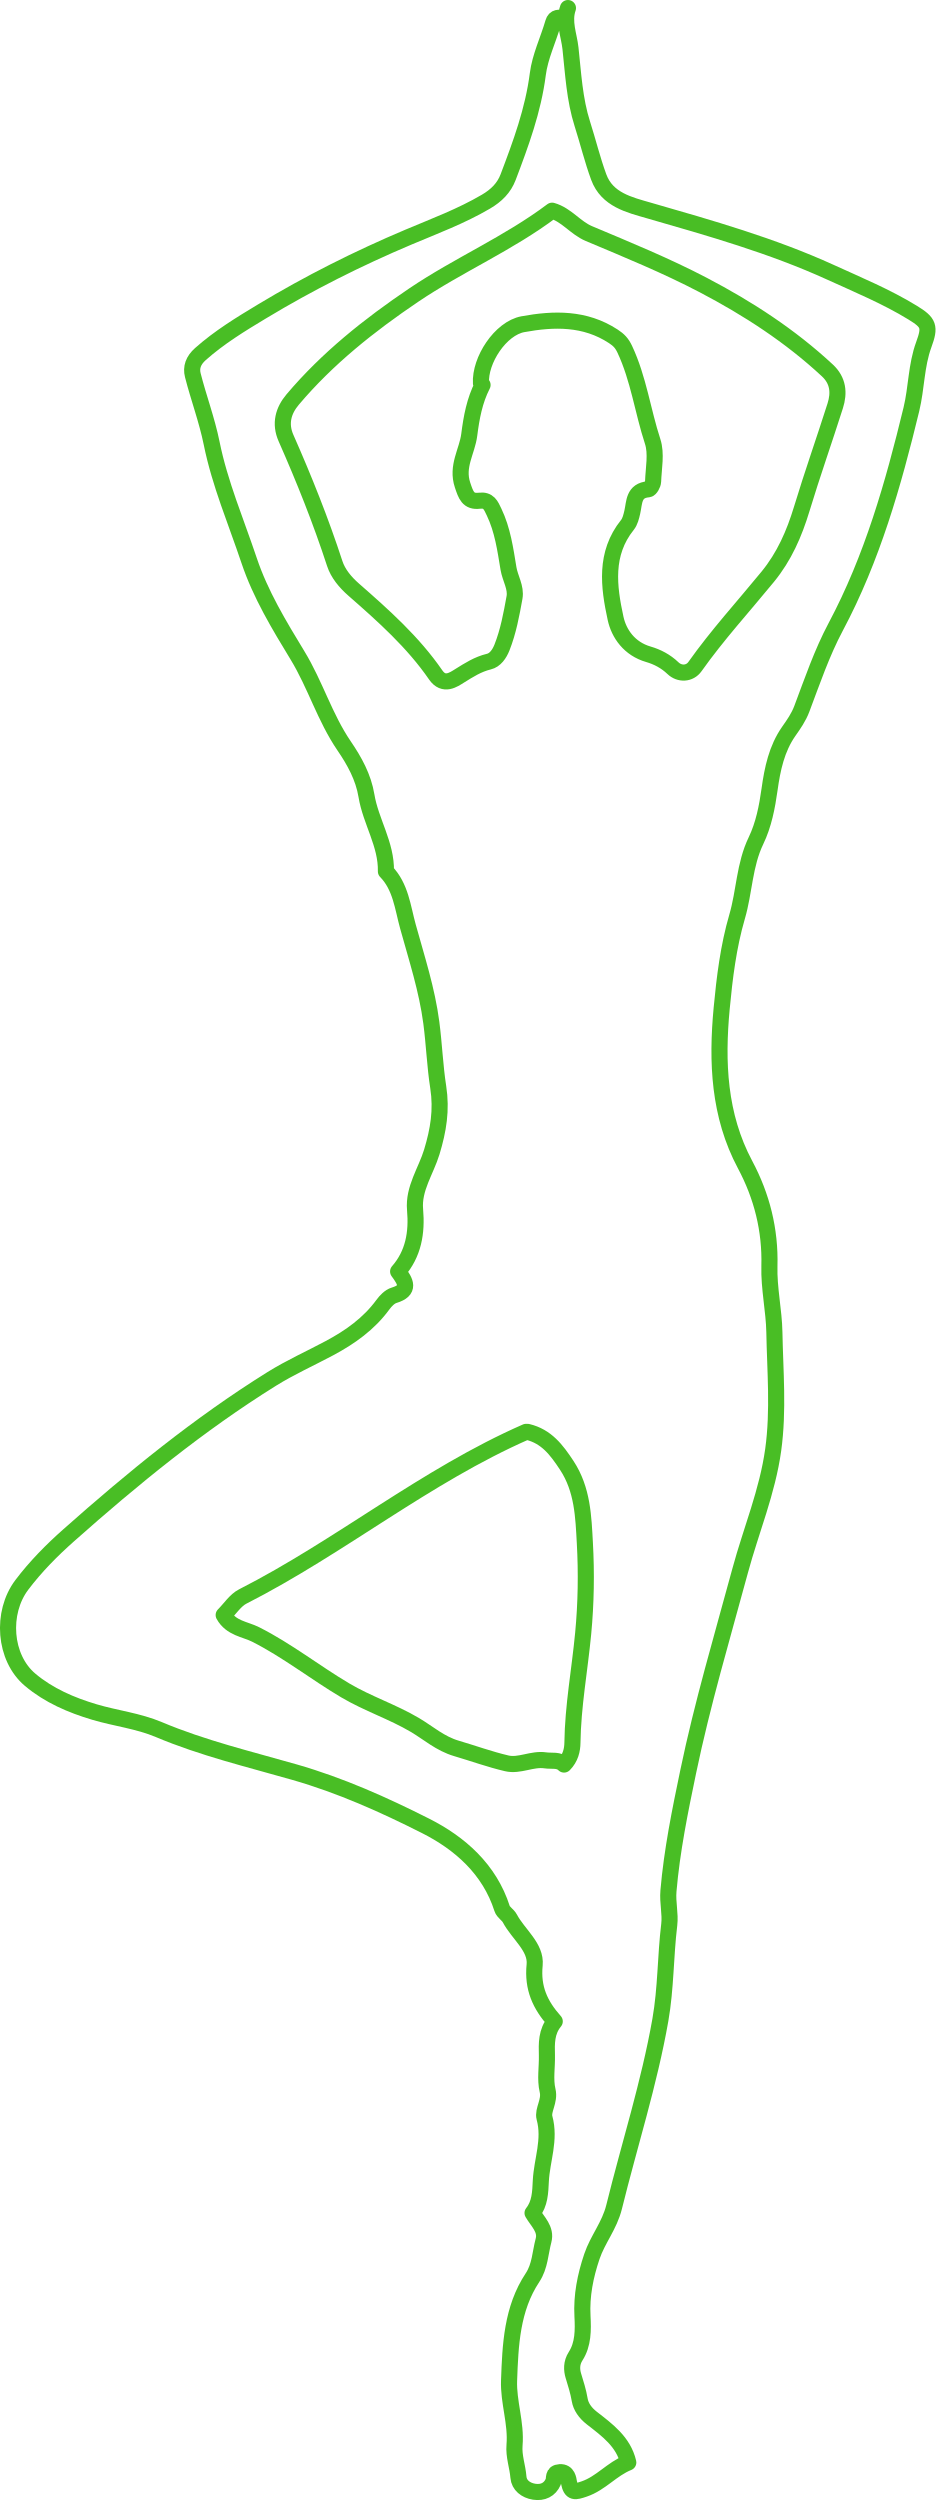
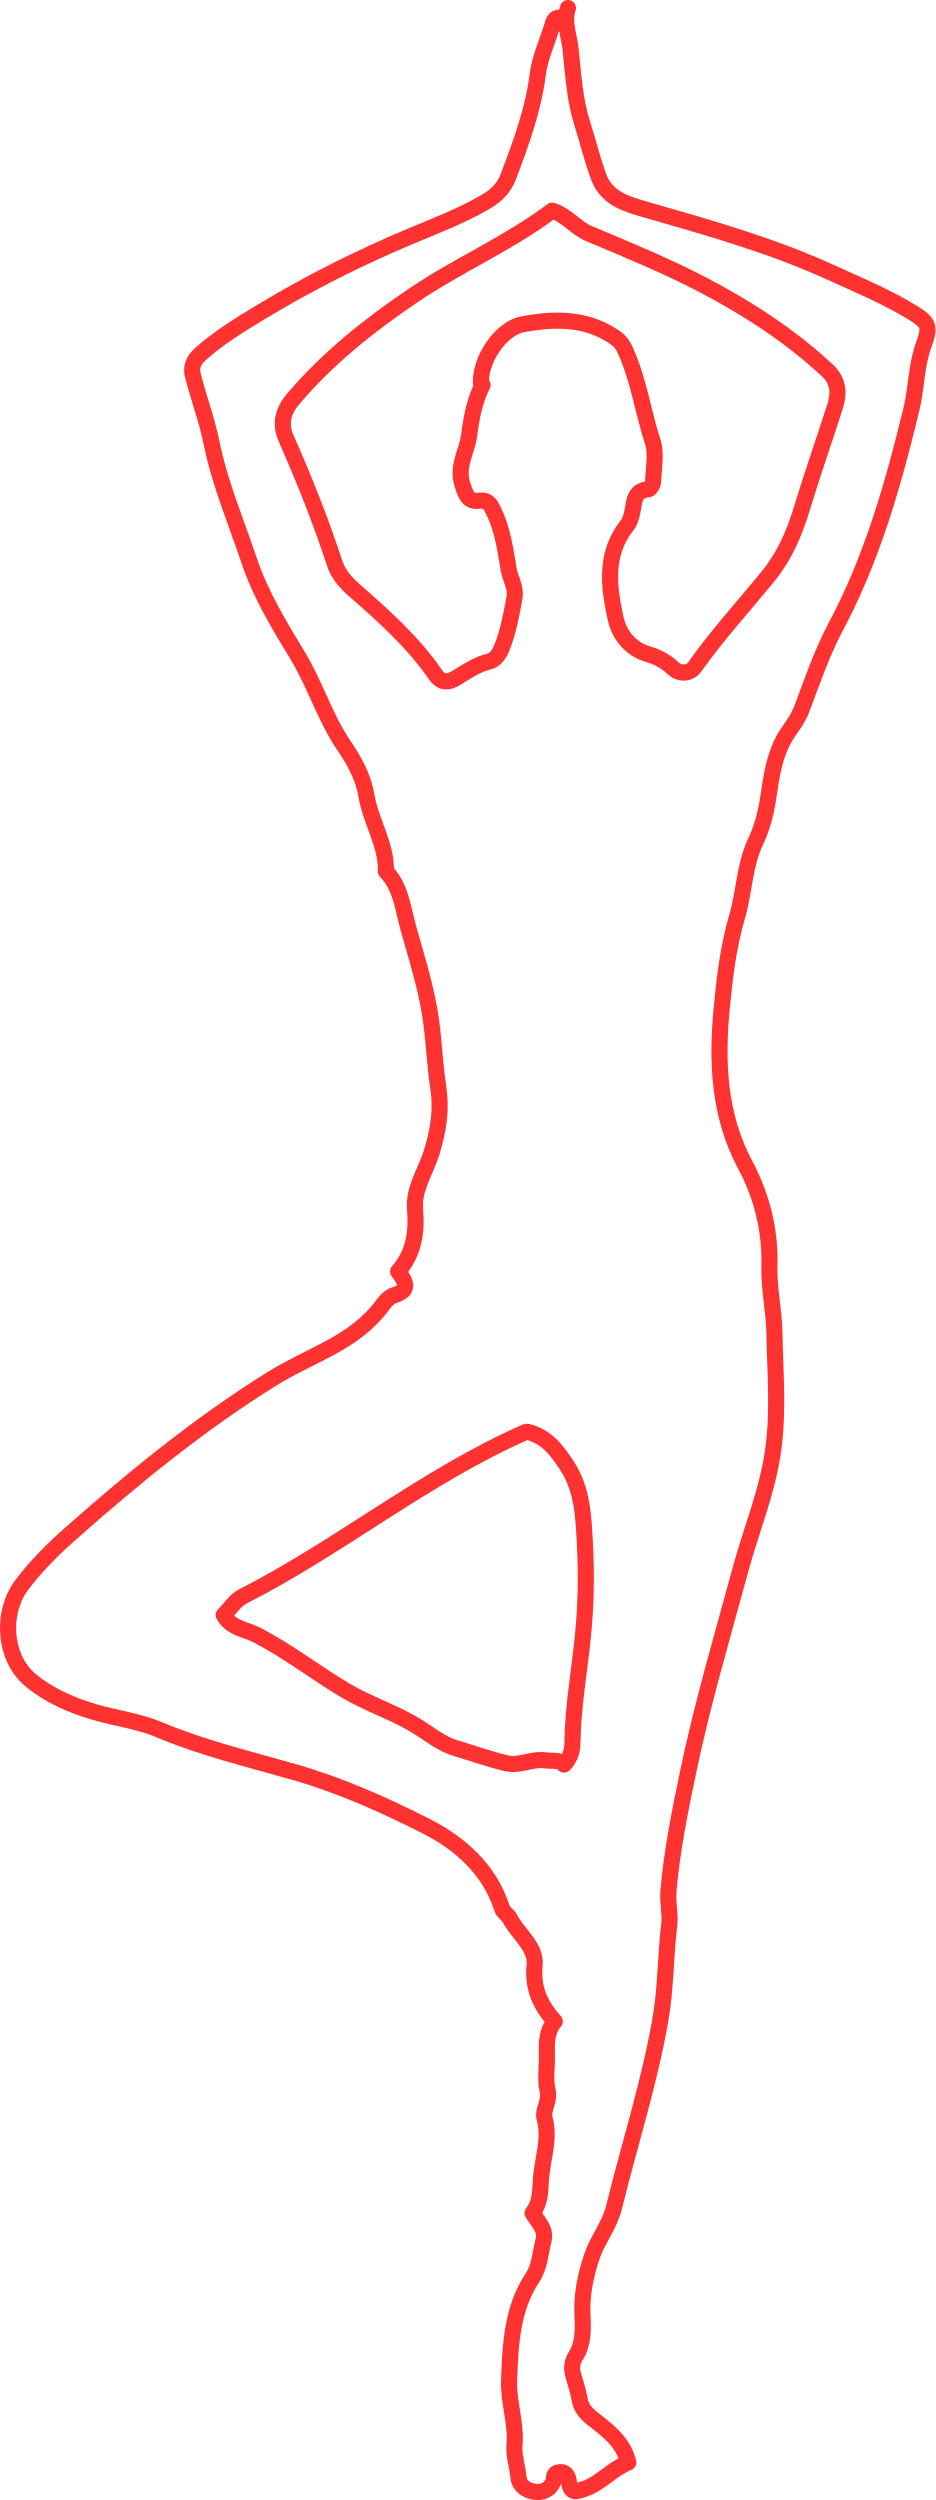
<svg xmlns="http://www.w3.org/2000/svg" id="Lag_1" data-name="Lag 1" viewBox="0 0 290.41 776.08">
  <defs>
    <style>
      .cls-1 {
        fill: none;
-         stroke: #49be25;
+         stroke: #ff3232;
        stroke-linecap: round;
        stroke-linejoin: round;
        stroke-width: 5px;
      }
    </style>
  </defs>
  <path class="cls-1" d="M149.31,119c-.42-7.14,6.04-17.08,13.03-18.36,9.59-1.75,19.23-2.01,28.04,3.76,1.72,1.13,2.66,2.1,3.57,4.03,4.29,9.14,5.56,19.16,8.66,28.63,1.23,3.76,.28,8.27,.13,12.43-.03,.85-.88,2.35-1.44,2.4-4.67,.37-4.32,4.03-5.02,7.1-.32,1.38-.67,2.91-1.52,3.97-7.16,8.92-5.8,19.16-3.67,28.98,1.04,4.82,4.34,9.48,10.19,11.17,2.73,.79,5.37,2.15,7.62,4.3,2.06,1.98,5.2,1.83,6.83-.47,6.94-9.8,15.04-18.65,22.62-27.92,5.11-6.25,8.21-13.35,10.53-21.01,3.25-10.74,7-21.33,10.4-32.03,1.28-4.04,.95-7.84-2.45-11-11.54-10.73-24.61-19.21-38.51-26.49-11.52-6.03-23.54-10.94-35.51-15.98-4.19-1.77-6.96-5.84-11.42-7.1-13.54,10.19-29.12,16.84-42.99,26.22-13.73,9.28-26.76,19.62-37.55,32.4-2.9,3.44-4.05,7.46-2.06,11.97,5.63,12.75,10.8,25.68,15.13,38.96,1.01,3.09,3.26,5.79,5.86,8.07,9.25,8.1,18.45,16.29,25.48,26.5,2.52,3.65,5.57,1.42,7.42,.27,2.93-1.82,5.65-3.59,9.1-4.42,1.92-.46,3.25-2.35,4.05-4.38,1.98-5.01,2.94-10.28,3.89-15.52,.56-3.08-1.37-5.97-1.87-8.99-.99-5.98-1.8-11.95-4.47-17.53-1.02-2.13-1.66-3.87-4.58-3.52-3.49,.42-4.17-1.76-5.21-4.87-1.95-5.85,1.42-10.42,2.08-15.59,.69-5.41,1.64-10.61,4.13-15.48" />
  <path class="cls-1" d="M176.31,2.5c-1.48,4.23,.34,8.43,.78,12.47,.86,7.86,1.25,15.88,3.7,23.54,1.75,5.47,3.1,11.09,5.08,16.47,2.58,7.04,9.56,8.63,15.49,10.34,19.13,5.51,38.27,10.92,56.44,19.2,8.61,3.93,17.39,7.56,25.49,12.52,5.1,3.12,5.53,4.35,3.48,9.95-2.38,6.49-2.23,13.4-3.84,20.05-5.64,23.3-12.14,46.2-23.49,67.54-4.3,8.08-7.29,16.87-10.53,25.47-1,2.64-2.49,4.76-4.06,6.99-3.76,5.37-5.07,11.69-5.95,17.99-.77,5.52-1.84,11-4.21,15.93-3.63,7.52-3.59,15.8-5.86,23.56-2.72,9.31-3.9,18.98-4.8,28.52-1.56,16.6-.91,33.17,7.26,48.49,5.23,9.81,7.87,20.28,7.56,31.49-.19,6.89,1.42,13.81,1.54,20.51,.22,12.11,1.33,24.28-.36,36.52-1.8,13.03-6.86,24.98-10.24,37.46-5.62,20.76-11.76,41.37-16.15,62.47-2.56,12.29-5.05,24.47-6.13,37.01-.32,3.67,.66,7.07,.24,10.52-1.19,9.82-1.02,19.7-2.75,29.54-3.47,19.72-9.59,38.7-14.36,58.05-1.44,5.84-5.1,10.05-6.9,15.39-2.04,6.05-3.26,12.15-2.92,18.52,.23,4.32,.25,8.73-2.13,12.43-1.37,2.13-1.22,4.31-.71,6.02,.76,2.5,1.54,4.9,1.98,7.53,.35,2.1,1.69,4.04,3.75,5.65,4.73,3.69,9.82,7.33,11.33,13.79-5.14,2.07-8.52,6.48-13.69,8.23-2.85,.96-4.08,1.36-4.74-2.11-.15-.8-.34-3.26-2.81-3.1-2.37,.15-1.55,1.82-2.08,3.03-1.06,2.41-3.22,3.45-5.91,3.03-2.63-.41-4.68-2.06-4.87-4.5-.26-3.35-1.51-6.52-1.21-10,.57-6.74-1.94-13.39-1.7-19.99,.4-11,.84-22.28,7.29-32,2.33-3.51,2.38-7.67,3.41-11.53,.92-3.44-1.84-5.82-3.41-8.5,2.32-2.93,2.39-6.38,2.57-9.97,.33-6.5,3-12.74,1.14-19.57-.65-2.39,1.75-5.21,.96-8.48-.83-3.47-.12-7.29-.21-10.95-.09-3.66-.22-7.3,2.43-10.52-4.54-5.09-6.96-10.31-6.24-17.52,.55-5.51-5.12-9.56-7.7-14.45-.59-1.13-2.04-1.89-2.4-3.04-3.92-12.27-13.16-20.32-23.72-25.66-13.02-6.58-26.41-12.59-40.73-16.7-14.09-4.04-28.5-7.47-42.08-13.2-6.48-2.74-13.4-3.49-20.02-5.46-7.22-2.15-14.17-5.13-19.97-10.02-8.12-6.84-9.09-20.84-2.57-29.46,4.3-5.69,9.3-10.74,14.58-15.42,19.86-17.63,40.4-34.42,62.98-48.5,5.74-3.58,11.98-6.37,17.96-9.57,6.38-3.41,12.19-7.52,16.54-13.46,.88-1.21,2.14-2.53,3.49-2.94,5.12-1.55,3.63-4.19,1.26-7.39,4.77-5.46,5.89-12.05,5.26-19.2-.58-6.55,3.4-11.99,5.2-17.92,2.04-6.74,3.09-13,1.99-20.11-1.02-6.57-1.27-13.31-2.14-19.98-1.34-10.27-4.55-20.06-7.28-29.94-1.61-5.83-2.21-12.32-6.82-17.05,.2-8.39-4.72-15.47-6.04-23.49-.94-5.74-3.71-10.75-6.96-15.51-5.96-8.75-8.95-19.02-14.44-28.04-5.73-9.43-11.49-18.93-15.03-29.47-4.05-12.09-9.09-23.85-11.64-36.47-1.44-7.11-4.03-13.99-5.83-21.04-.62-2.43,.13-4.59,2.35-6.57,5.87-5.22,12.55-9.29,19.16-13.27,14.56-8.78,29.78-16.43,45.45-23.05,8.13-3.43,16.36-6.49,24.02-10.99,3.26-1.91,5.63-4.27,6.9-7.62,3.94-10.39,7.78-20.77,9.21-31.96,.69-5.46,3.24-10.67,4.79-16.03,.54-1.85,1.82-1.43,3.04-1.49" />
  <path class="cls-1" d="M163.31,444.5c-31.24,13.71-57.69,35.68-87.95,51.1-2.3,1.17-3.89,3.74-5.92,5.76,2.28,4.12,6.63,4.37,9.92,6.03,9.8,4.95,18.4,11.78,27.8,17.35,7.01,4.15,14.7,6.64,21.65,10.75,4.23,2.51,7.83,5.79,12.91,7.28,5.18,1.52,10.33,3.4,15.6,4.63,3.93,.92,7.87-1.54,11.98-.93,2.01,.3,4.17-.34,5.8,1.3,2.03-2.04,2.57-4.54,2.6-6.76,.15-11.42,2.27-22.66,3.34-33.98,.89-9.38,1.03-18.74,.52-28.01-.45-8.17-.68-16.61-5.61-24.11-3.18-4.83-6.32-8.99-12.15-10.4" />
</svg>
